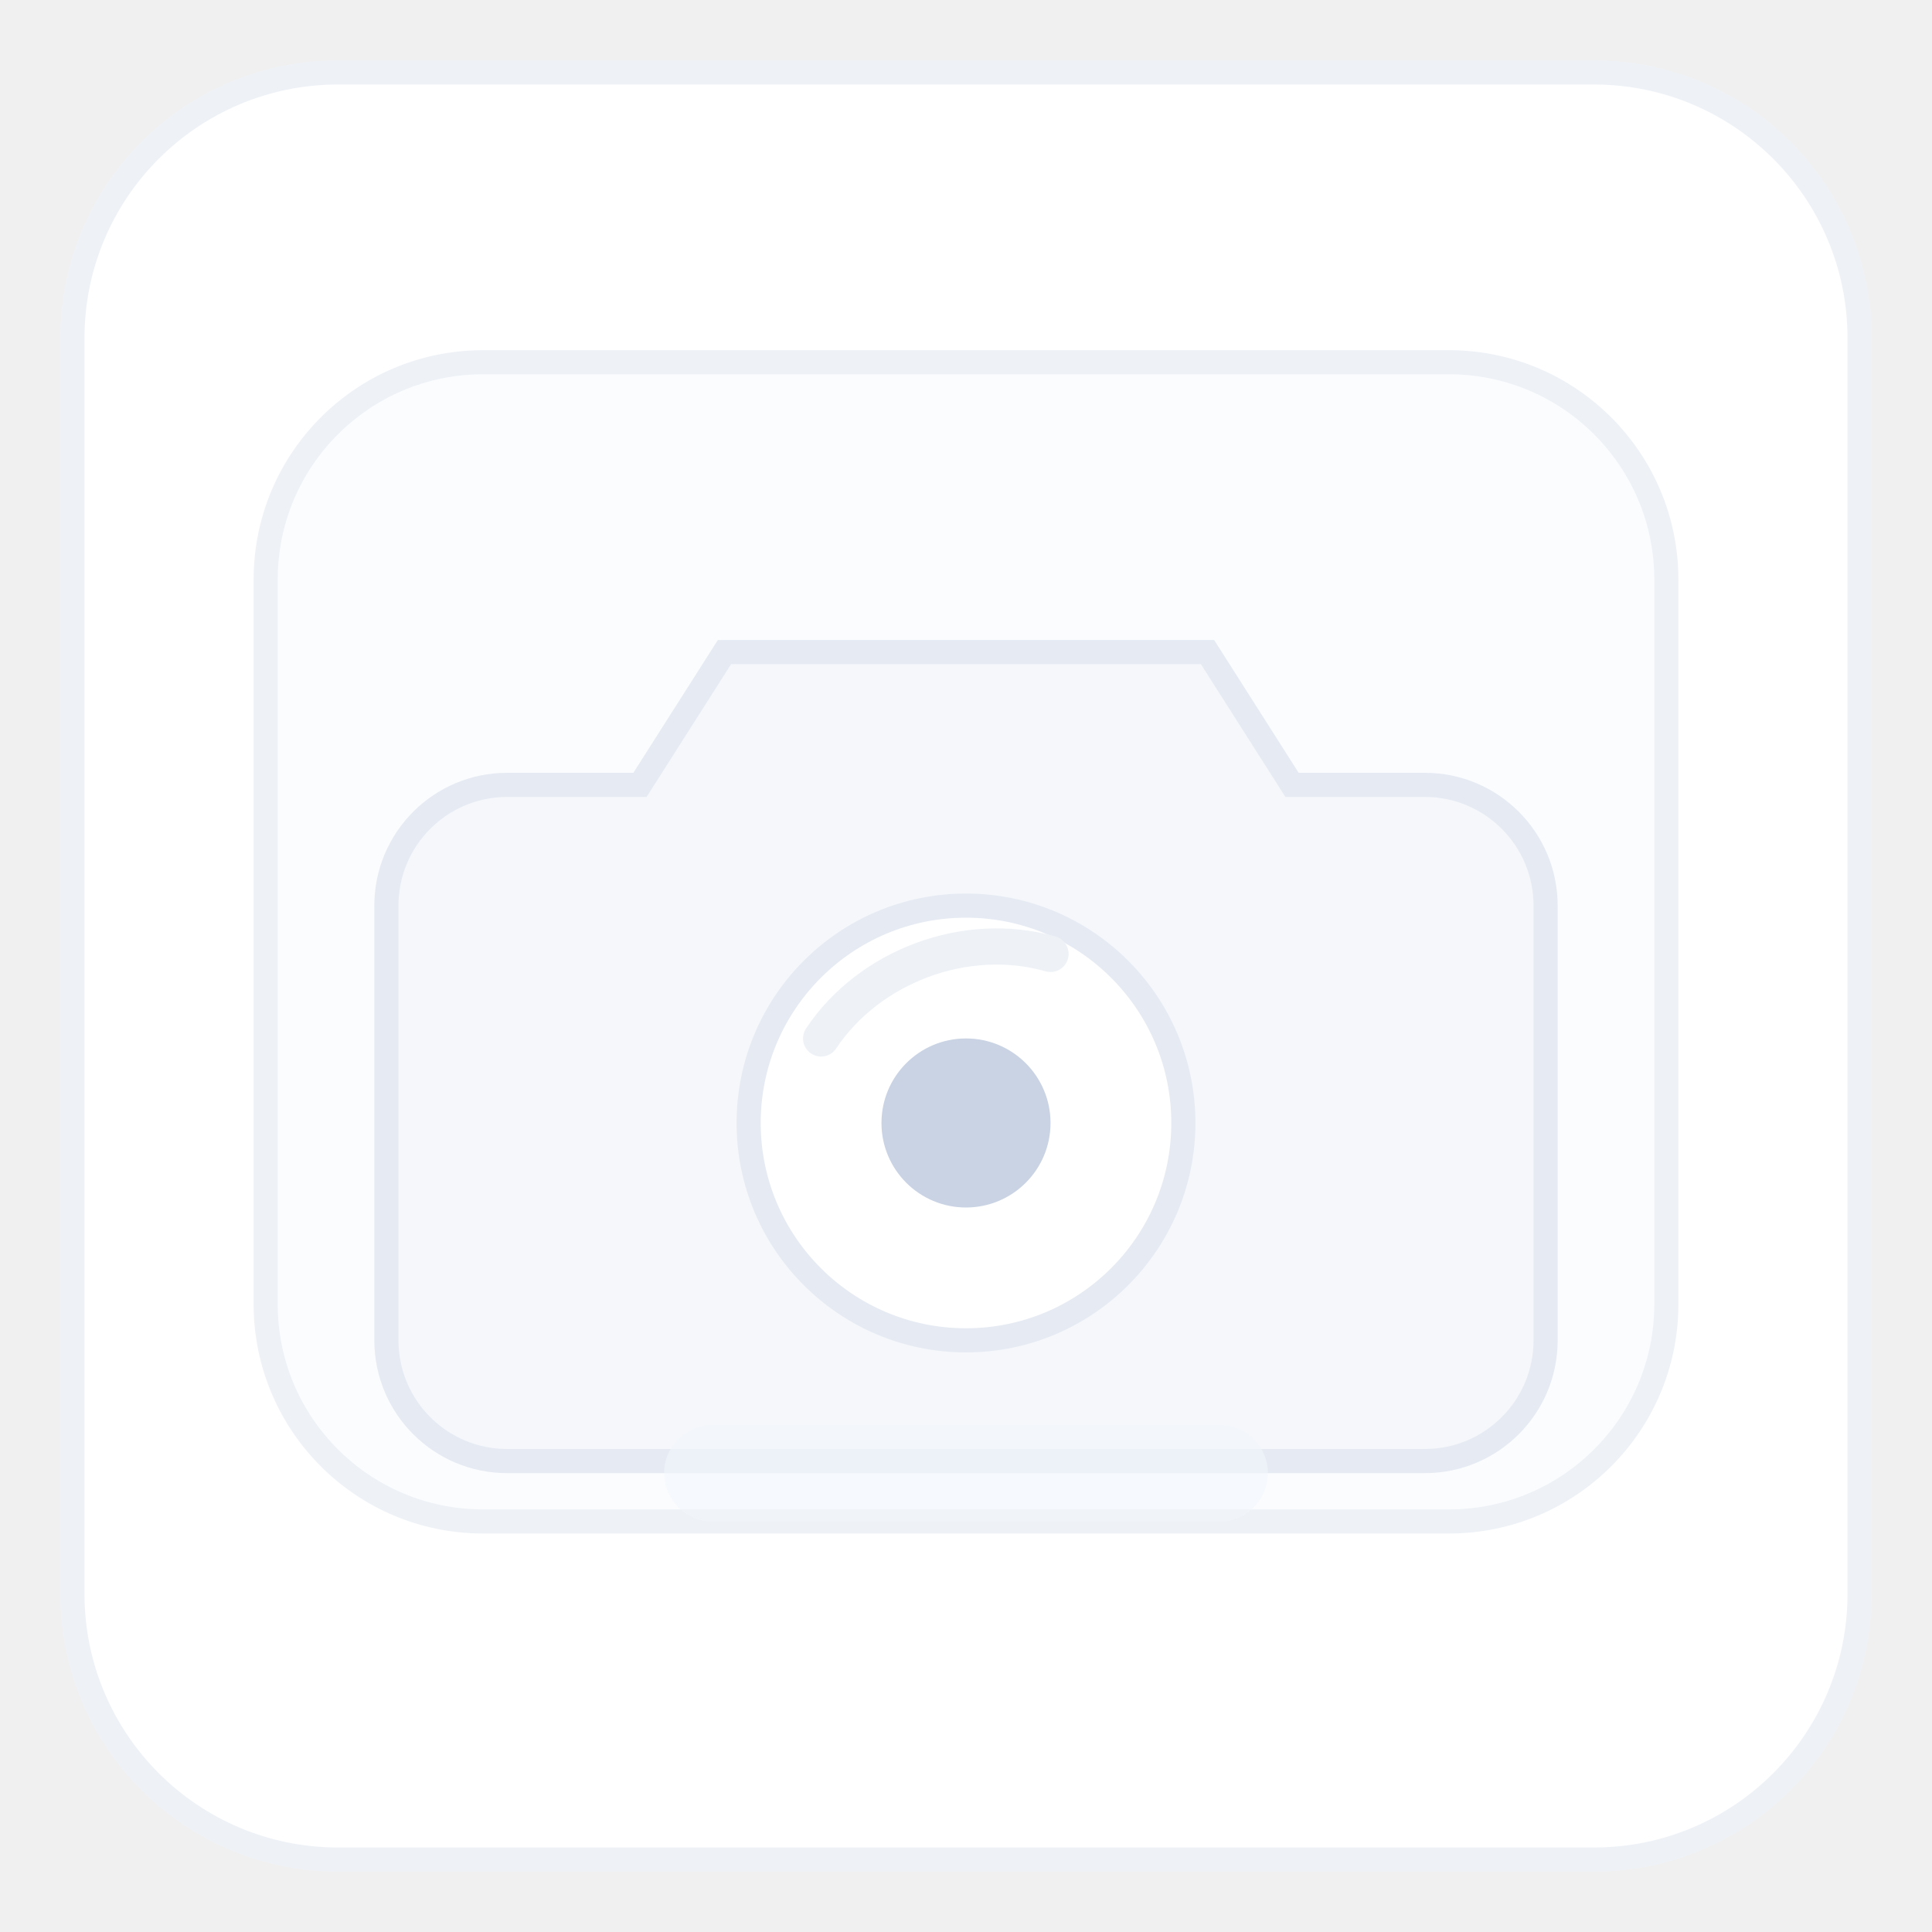
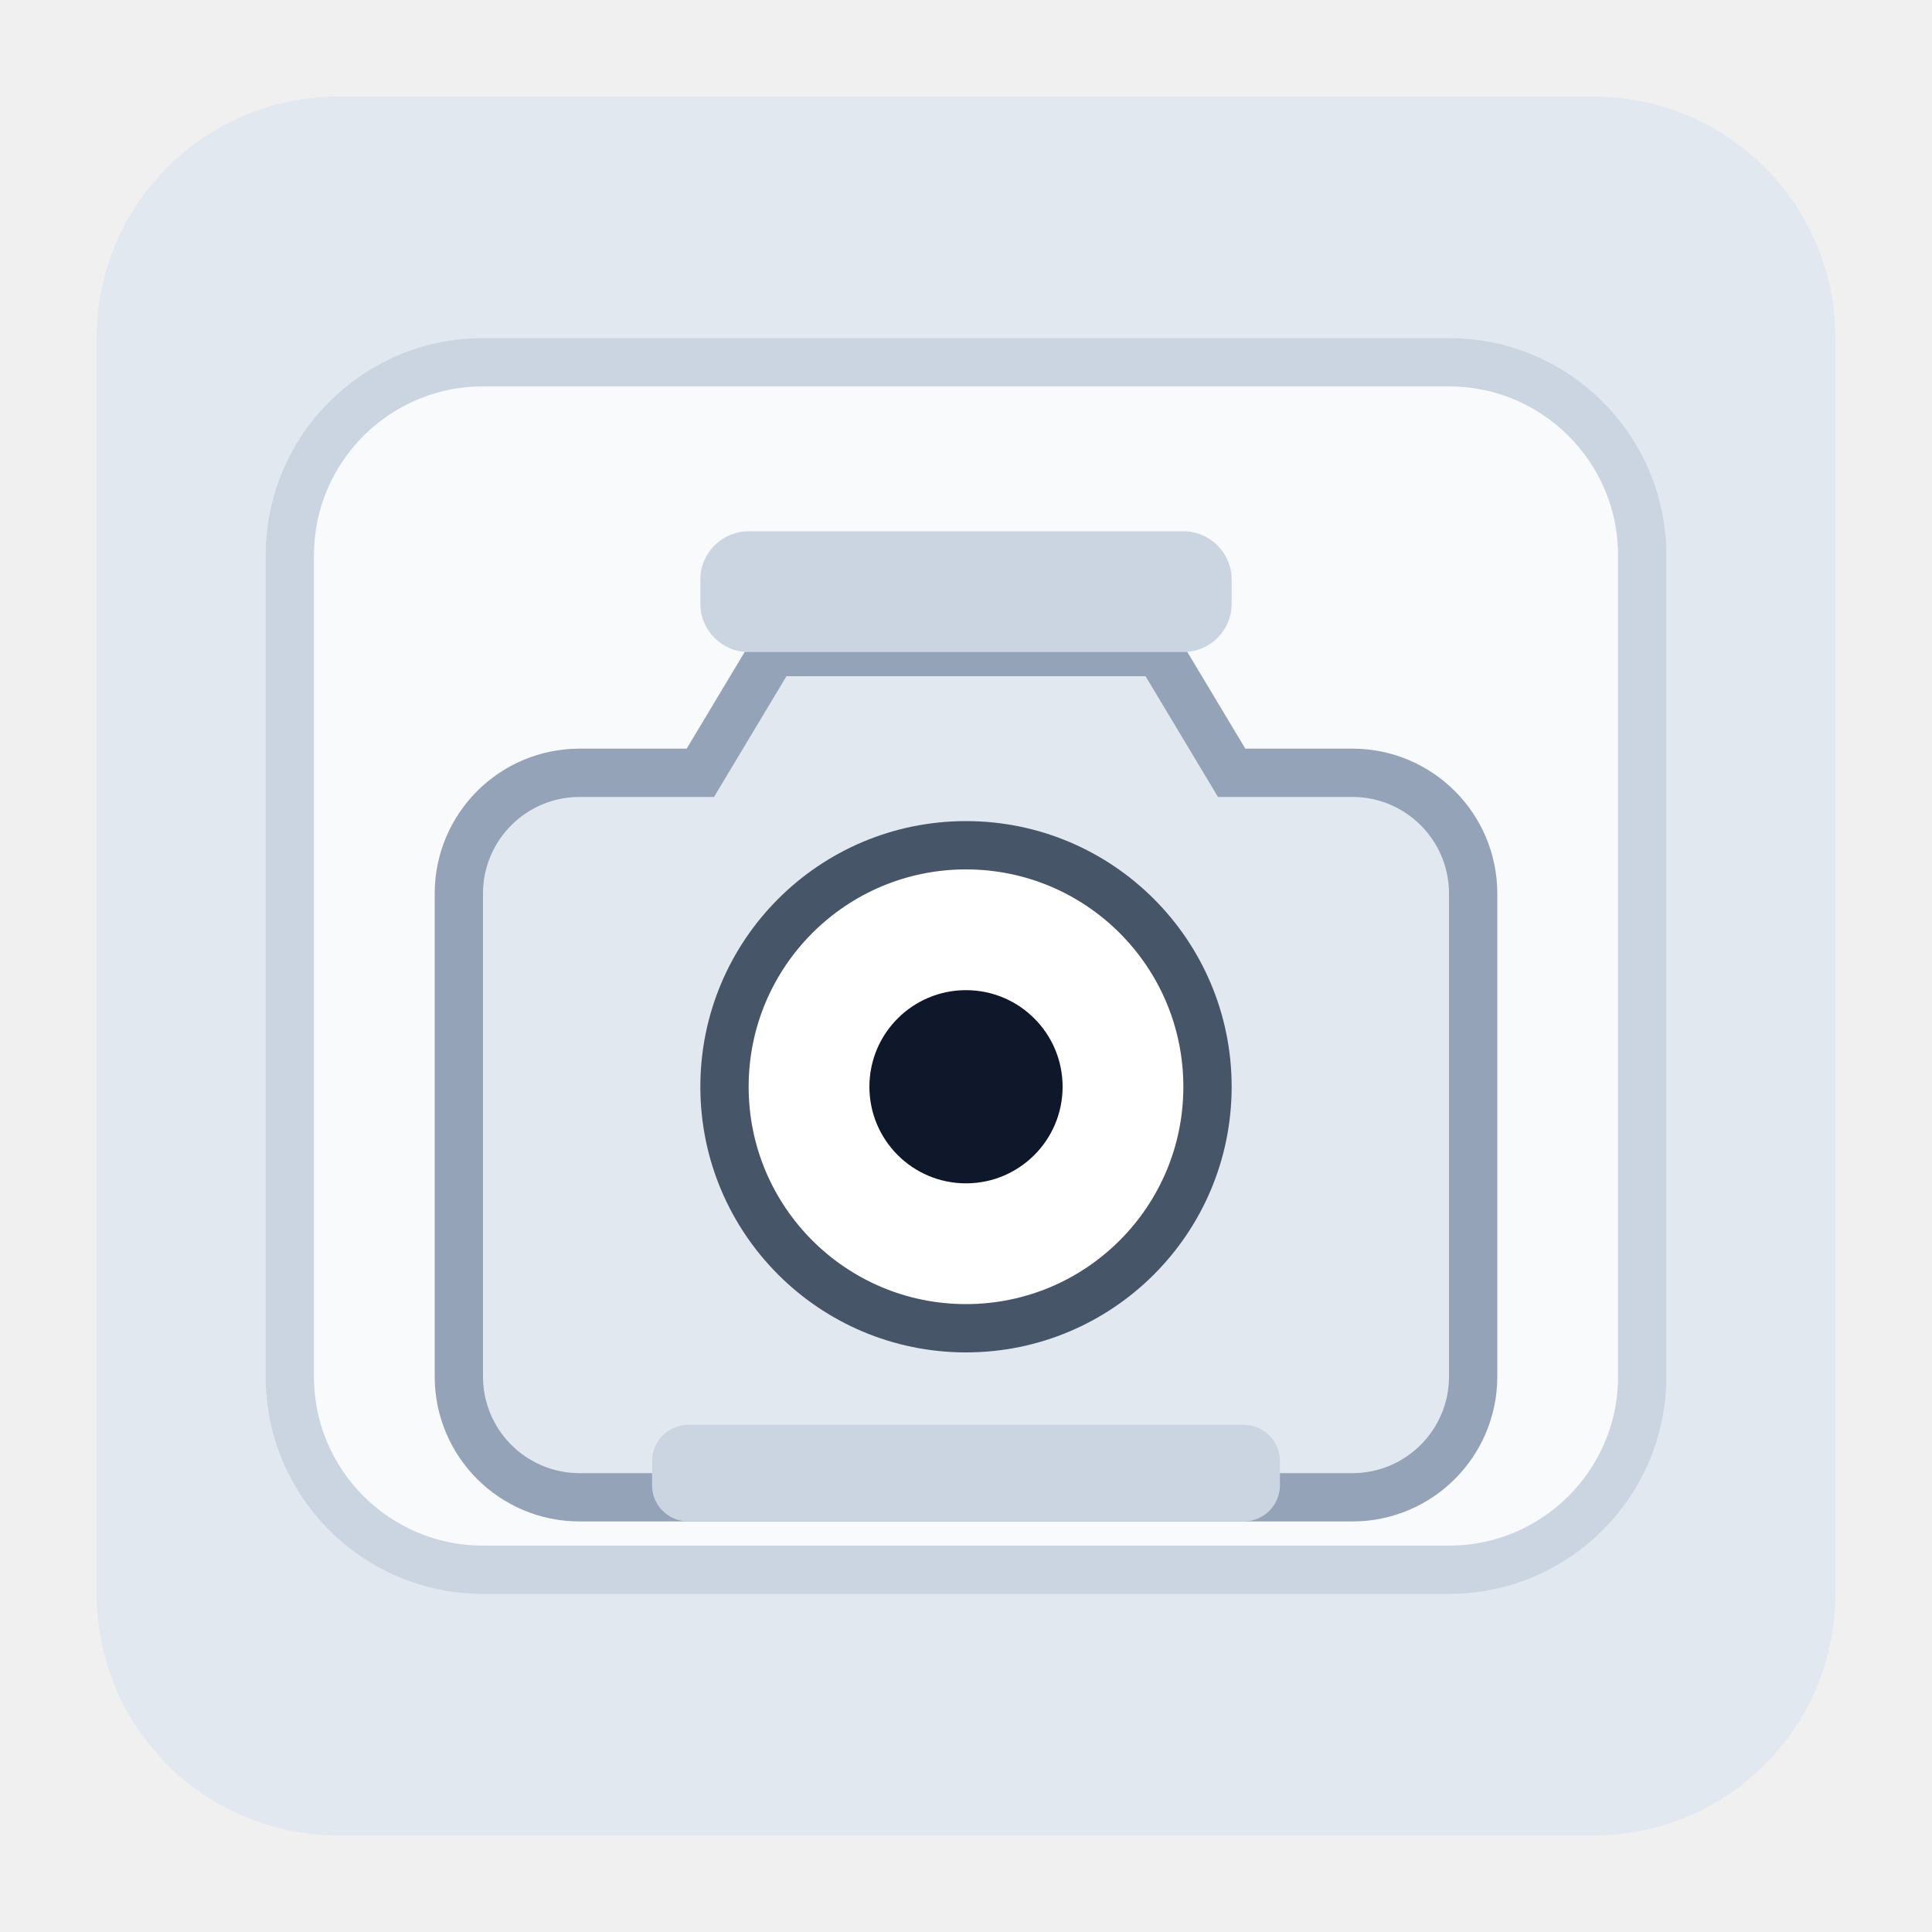
- <svg xmlns="http://www.w3.org/2000/svg" viewBox="0 0 160 160" width="160" height="160" role="img" aria-label="Нет фото">
-   <rect x="6" y="6" width="148" height="148" rx="22" fill="#ffffff" />
-   <rect x="6" y="6" width="148" height="148" rx="22" fill="none" stroke="#eef2f7" stroke-width="2" />
-   <rect x="22" y="30" width="116" height="96" rx="18" fill="#fbfcfe" stroke="#eef2f7" stroke-width="2" />
-   <path d="M60 54h40l7 11h11a10 10 0 0 1 10 10v36a10 10 0 0 1-10 10H42a10 10 0 0 1-10-10V75a10 10 0 0 1 10-10h11z" fill="#f5f7fb" stroke="#e6ebf3" stroke-width="2" />
-   <circle cx="80" cy="93" r="18" fill="#ffffff" stroke="#e6ebf3" stroke-width="2" />
-   <circle cx="80" cy="93" r="7" fill="#c9d3e3" />
-   <path d="M68 86c4-6 12-9 19-7" fill="none" stroke="#eef2f7" stroke-width="3" stroke-linecap="round" />
-   <g opacity="0.55">
-     <rect x="55" y="118" width="50" height="8" rx="4" fill="#f3f6fb" />
-   </g>
+ <svg xmlns="http://www.w3.org/2000/svg" viewBox="0 0 160 160" width="160" height="160" role="img" aria-labelledby="title desc">
+   <rect x="8" y="8" width="144" height="144" rx="20" fill="#e2e8f0" />
+   <rect x="24" y="30" width="112" height="100" rx="16" fill="#f8fafc" stroke="#cbd5e1" stroke-width="4" />
+   <path d="M64 54h32l6 10h10a10 10 0 0 1 10 10v40a10 10 0 0 1-10 10H48a10 10 0 0 1-10-10V74a10 10 0 0 1 10-10h10z" fill="#e2e8f0" stroke="#94a3b8" stroke-width="4" />
+   <circle cx="80" cy="90" r="20" fill="#ffffff" stroke="#475569" stroke-width="4" />
+   <circle cx="80" cy="90" r="8" fill="#0f172a" />
+   <rect x="58" y="44" width="44" height="10" rx="4" fill="#cbd5e1" />
+   <rect x="54" y="118" width="52" height="8" rx="3" fill="#cbd5e1" />
</svg>
